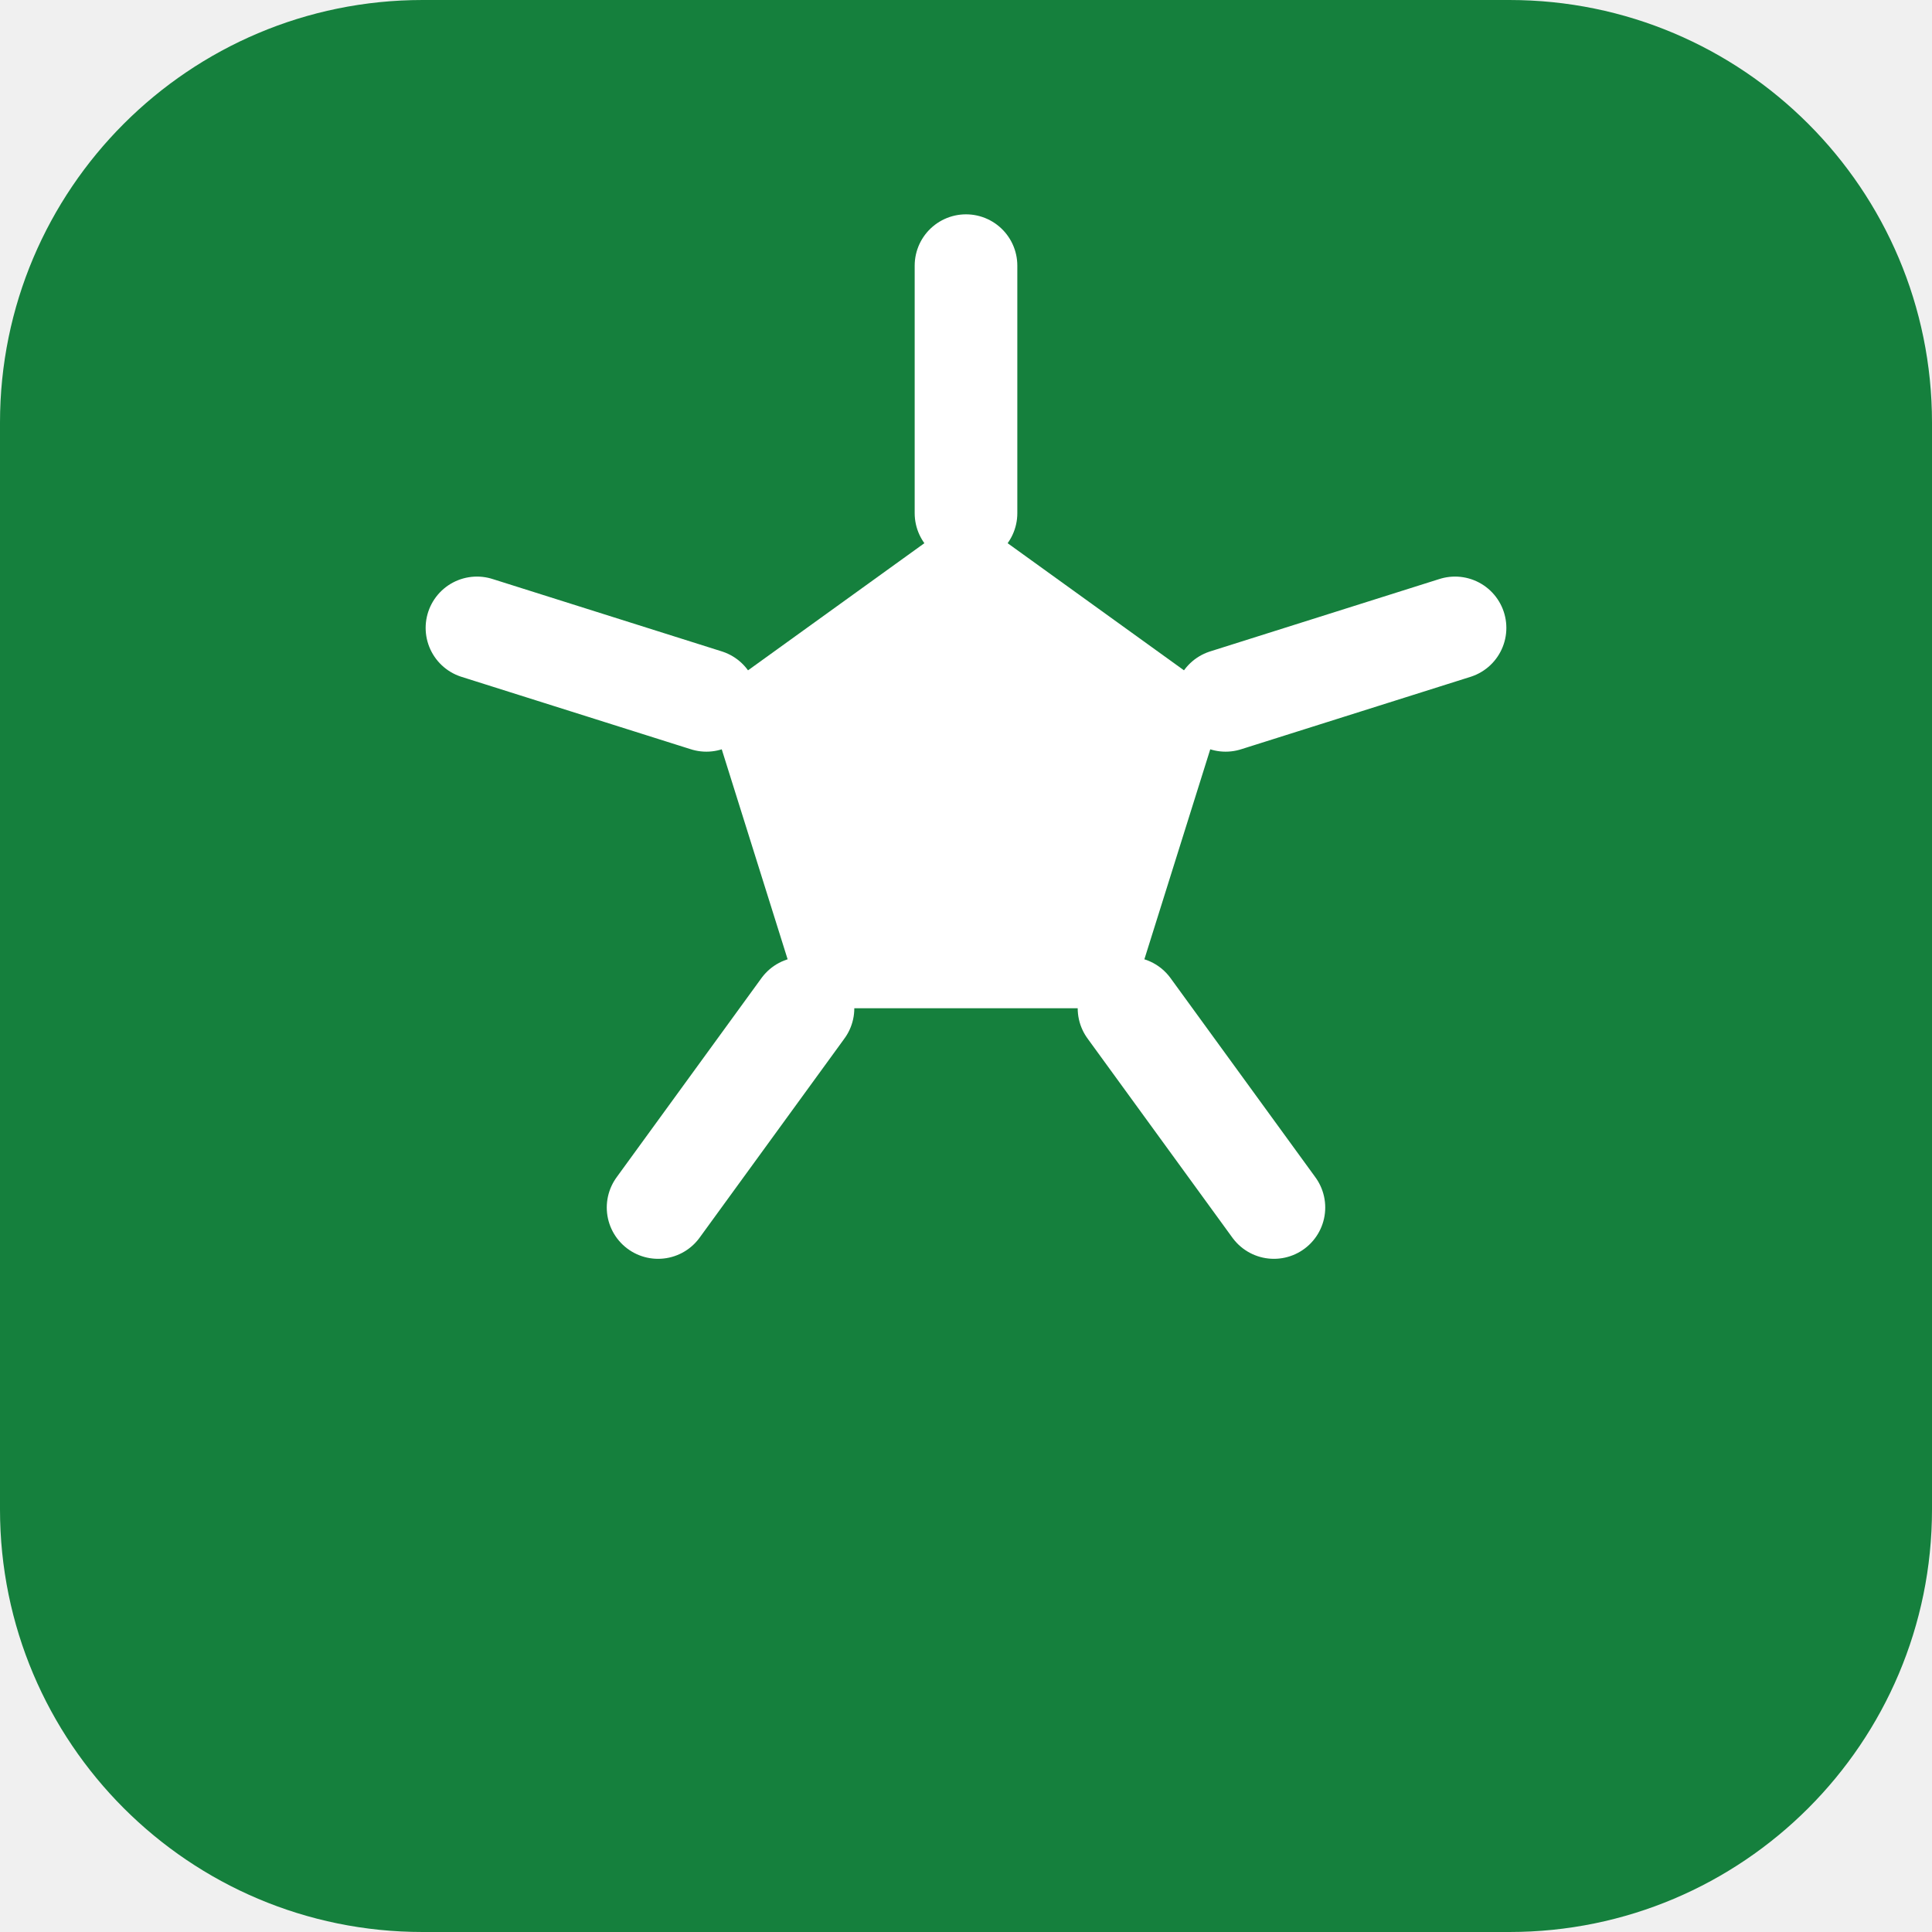
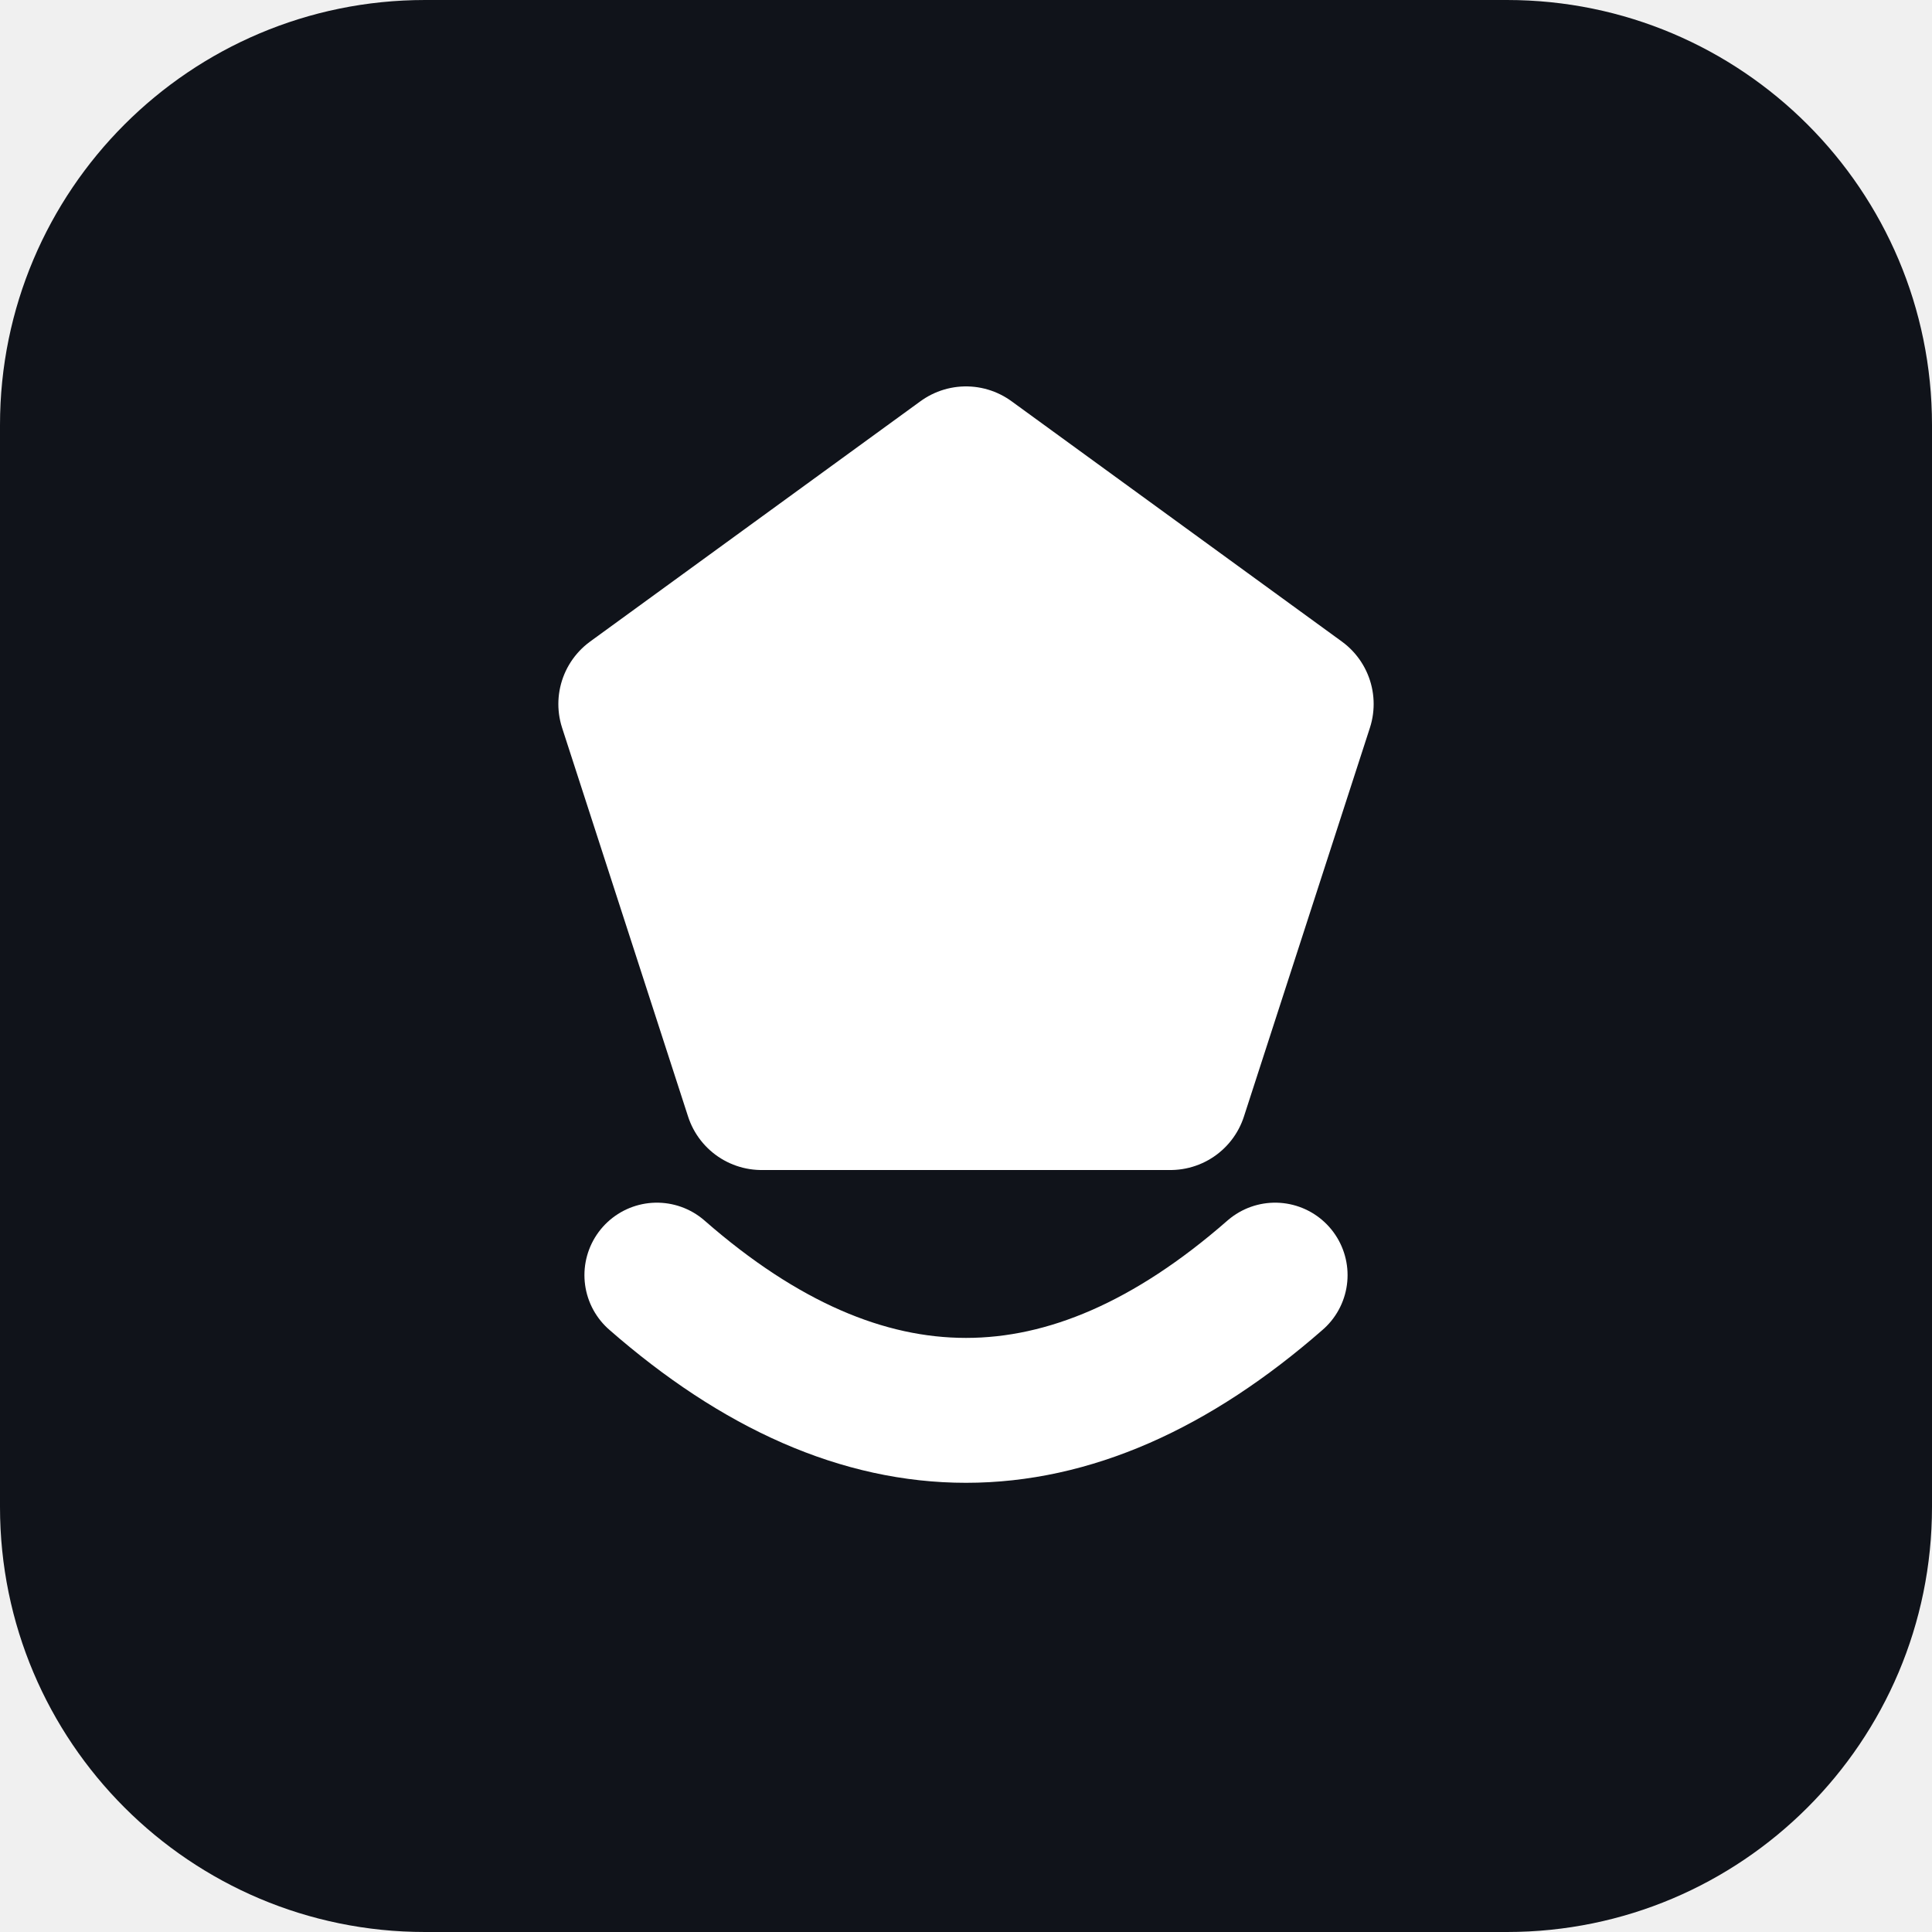
- <svg xmlns="http://www.w3.org/2000/svg" viewBox="0 0 32 32" width="32" height="32">
-   <rect width="32" height="32" rx="7" fill="#15803d" />
-   <path d="M16 8.5l4.3 3.1-1.6 5.1h-5.4l-1.6-5.1L16 8.5z" fill="#fff" />
-   <g stroke="#fff" stroke-width="1.7" stroke-linecap="round">
-     <path d="M16 8.5V4.4" />
-     <path d="M20.3 11.6l3.8-1.2" />
-     <path d="M18.7 16.7l2.4 3.3" />
-     <path d="M13.3 16.7l-2.4 3.3" />
-     <path d="M11.7 11.6l-3.8-1.2" />
-   </g>
+ <svg xmlns="http://www.w3.org/2000/svg" viewBox="0 0 100 100">
+   <rect x="0" y="0" width="100" height="100" rx="22" fill="#10131A" />
+   <polygon points="50,24 67.1,36.44 60.58,56.56 39.42,56.56 32.9,36.44" fill="#fff" stroke="#fff" stroke-width="8" stroke-linejoin="round" />
+   <path d="M 34 66 Q 50 80 66 66" fill="none" stroke="#fff" stroke-width="7.5" stroke-linecap="round" />
</svg>
